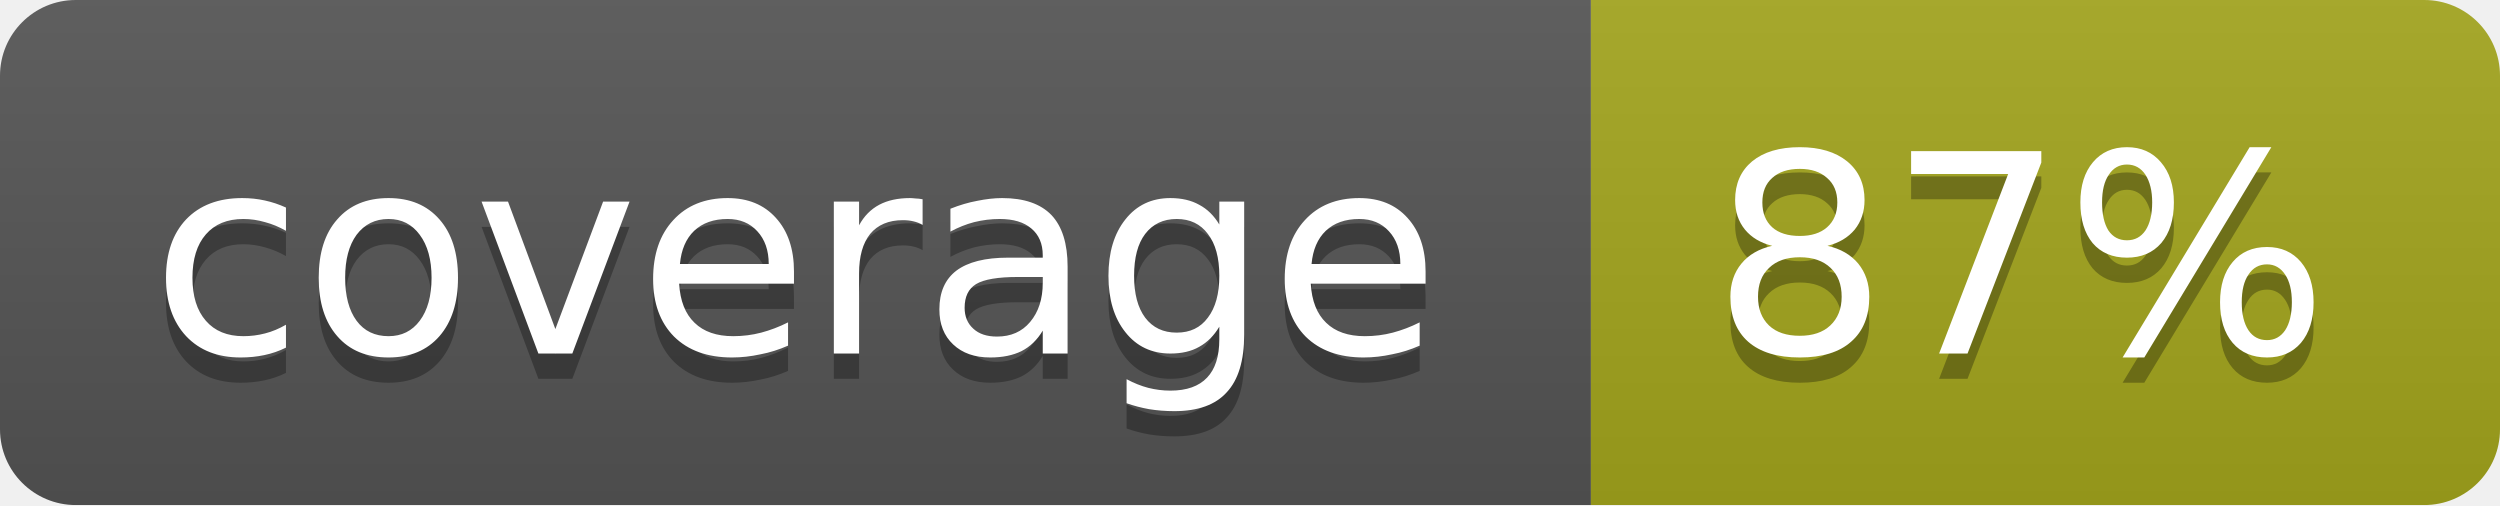
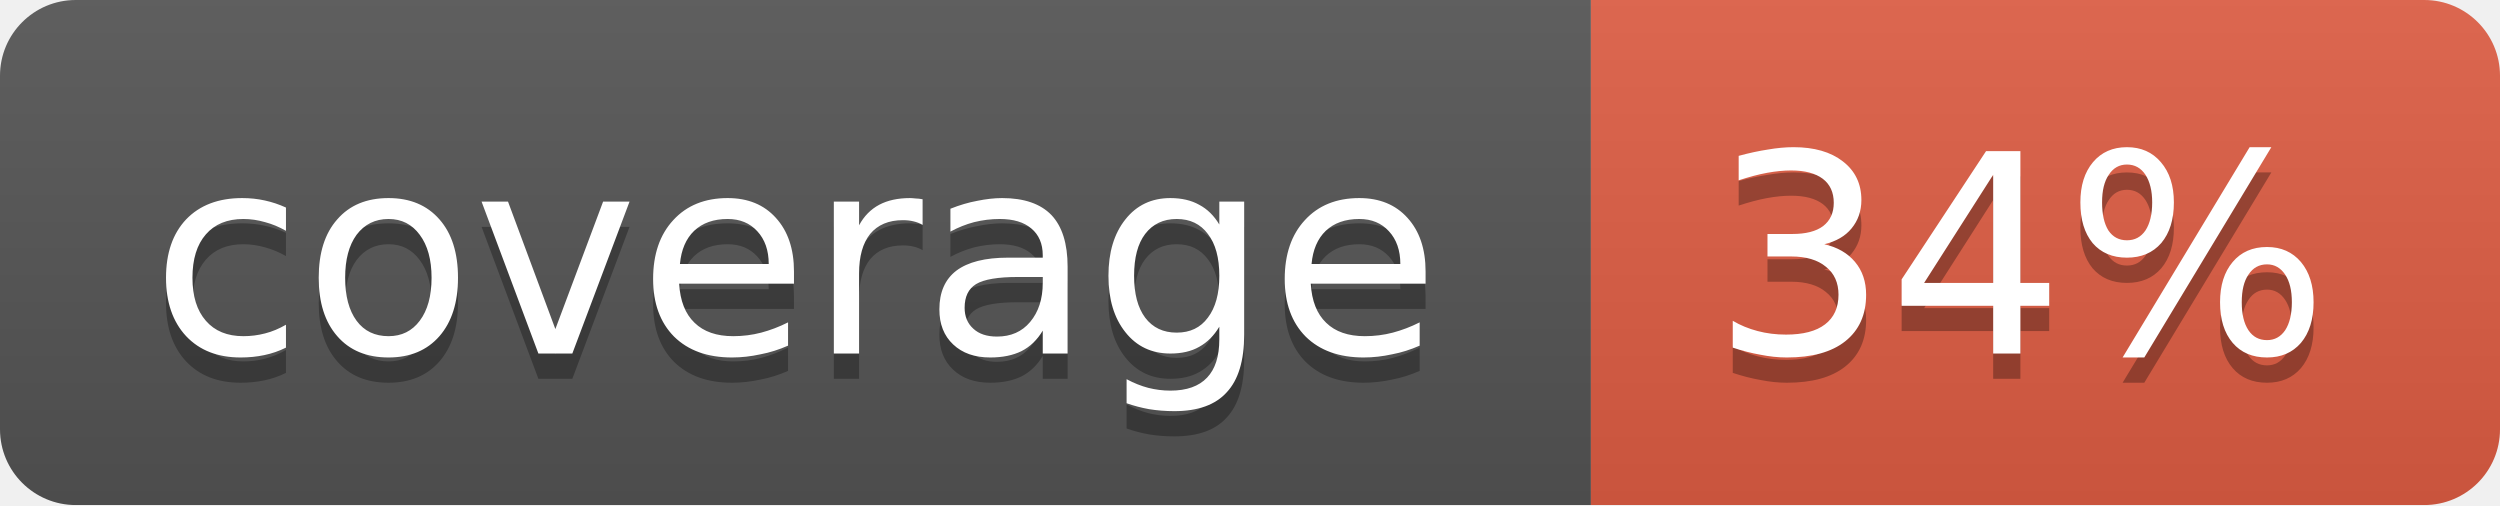
<svg xmlns="http://www.w3.org/2000/svg" width="99" height="20">
  <linearGradient id="b" x2="0" y2="100%">
    <stop offset="0" stop-color="#bbb" stop-opacity=".1" />
    <stop offset="1" stop-opacity=".1" />
  </linearGradient>
  <mask id="a">
    <rect width="99" height="20" rx="3" fill="#fff" />
  </mask>
  <g mask="url(#a)">
    <path fill="#555" d="M0 0h63v20H0z" />
-     <path fill="#a4a61d" d="M63 0h36v20H63z" />
+     <path fill="#e05d44" d="M63 0h36v20H63z" />
    <path fill="url(#b)" d="M0 0h99v20H0z" />
  </g>
  <g fill="#fff" text-anchor="middle" font-family="DejaVu Sans,Verdana,Geneva,sans-serif" font-size="11">
    <text x="31.5" y="15" fill="#010101" fill-opacity=".3">coverage</text>
    <text x="31.5" y="14">coverage</text>
-     <text x="80" y="15" fill="#010101" fill-opacity=".3">87%</text>
-     <text x="80" y="14">87%</text>
+     <text x="80" y="15" fill="#010101" fill-opacity=".3">34%</text>
+     <text x="80" y="14">34%</text>
  </g>
</svg>
